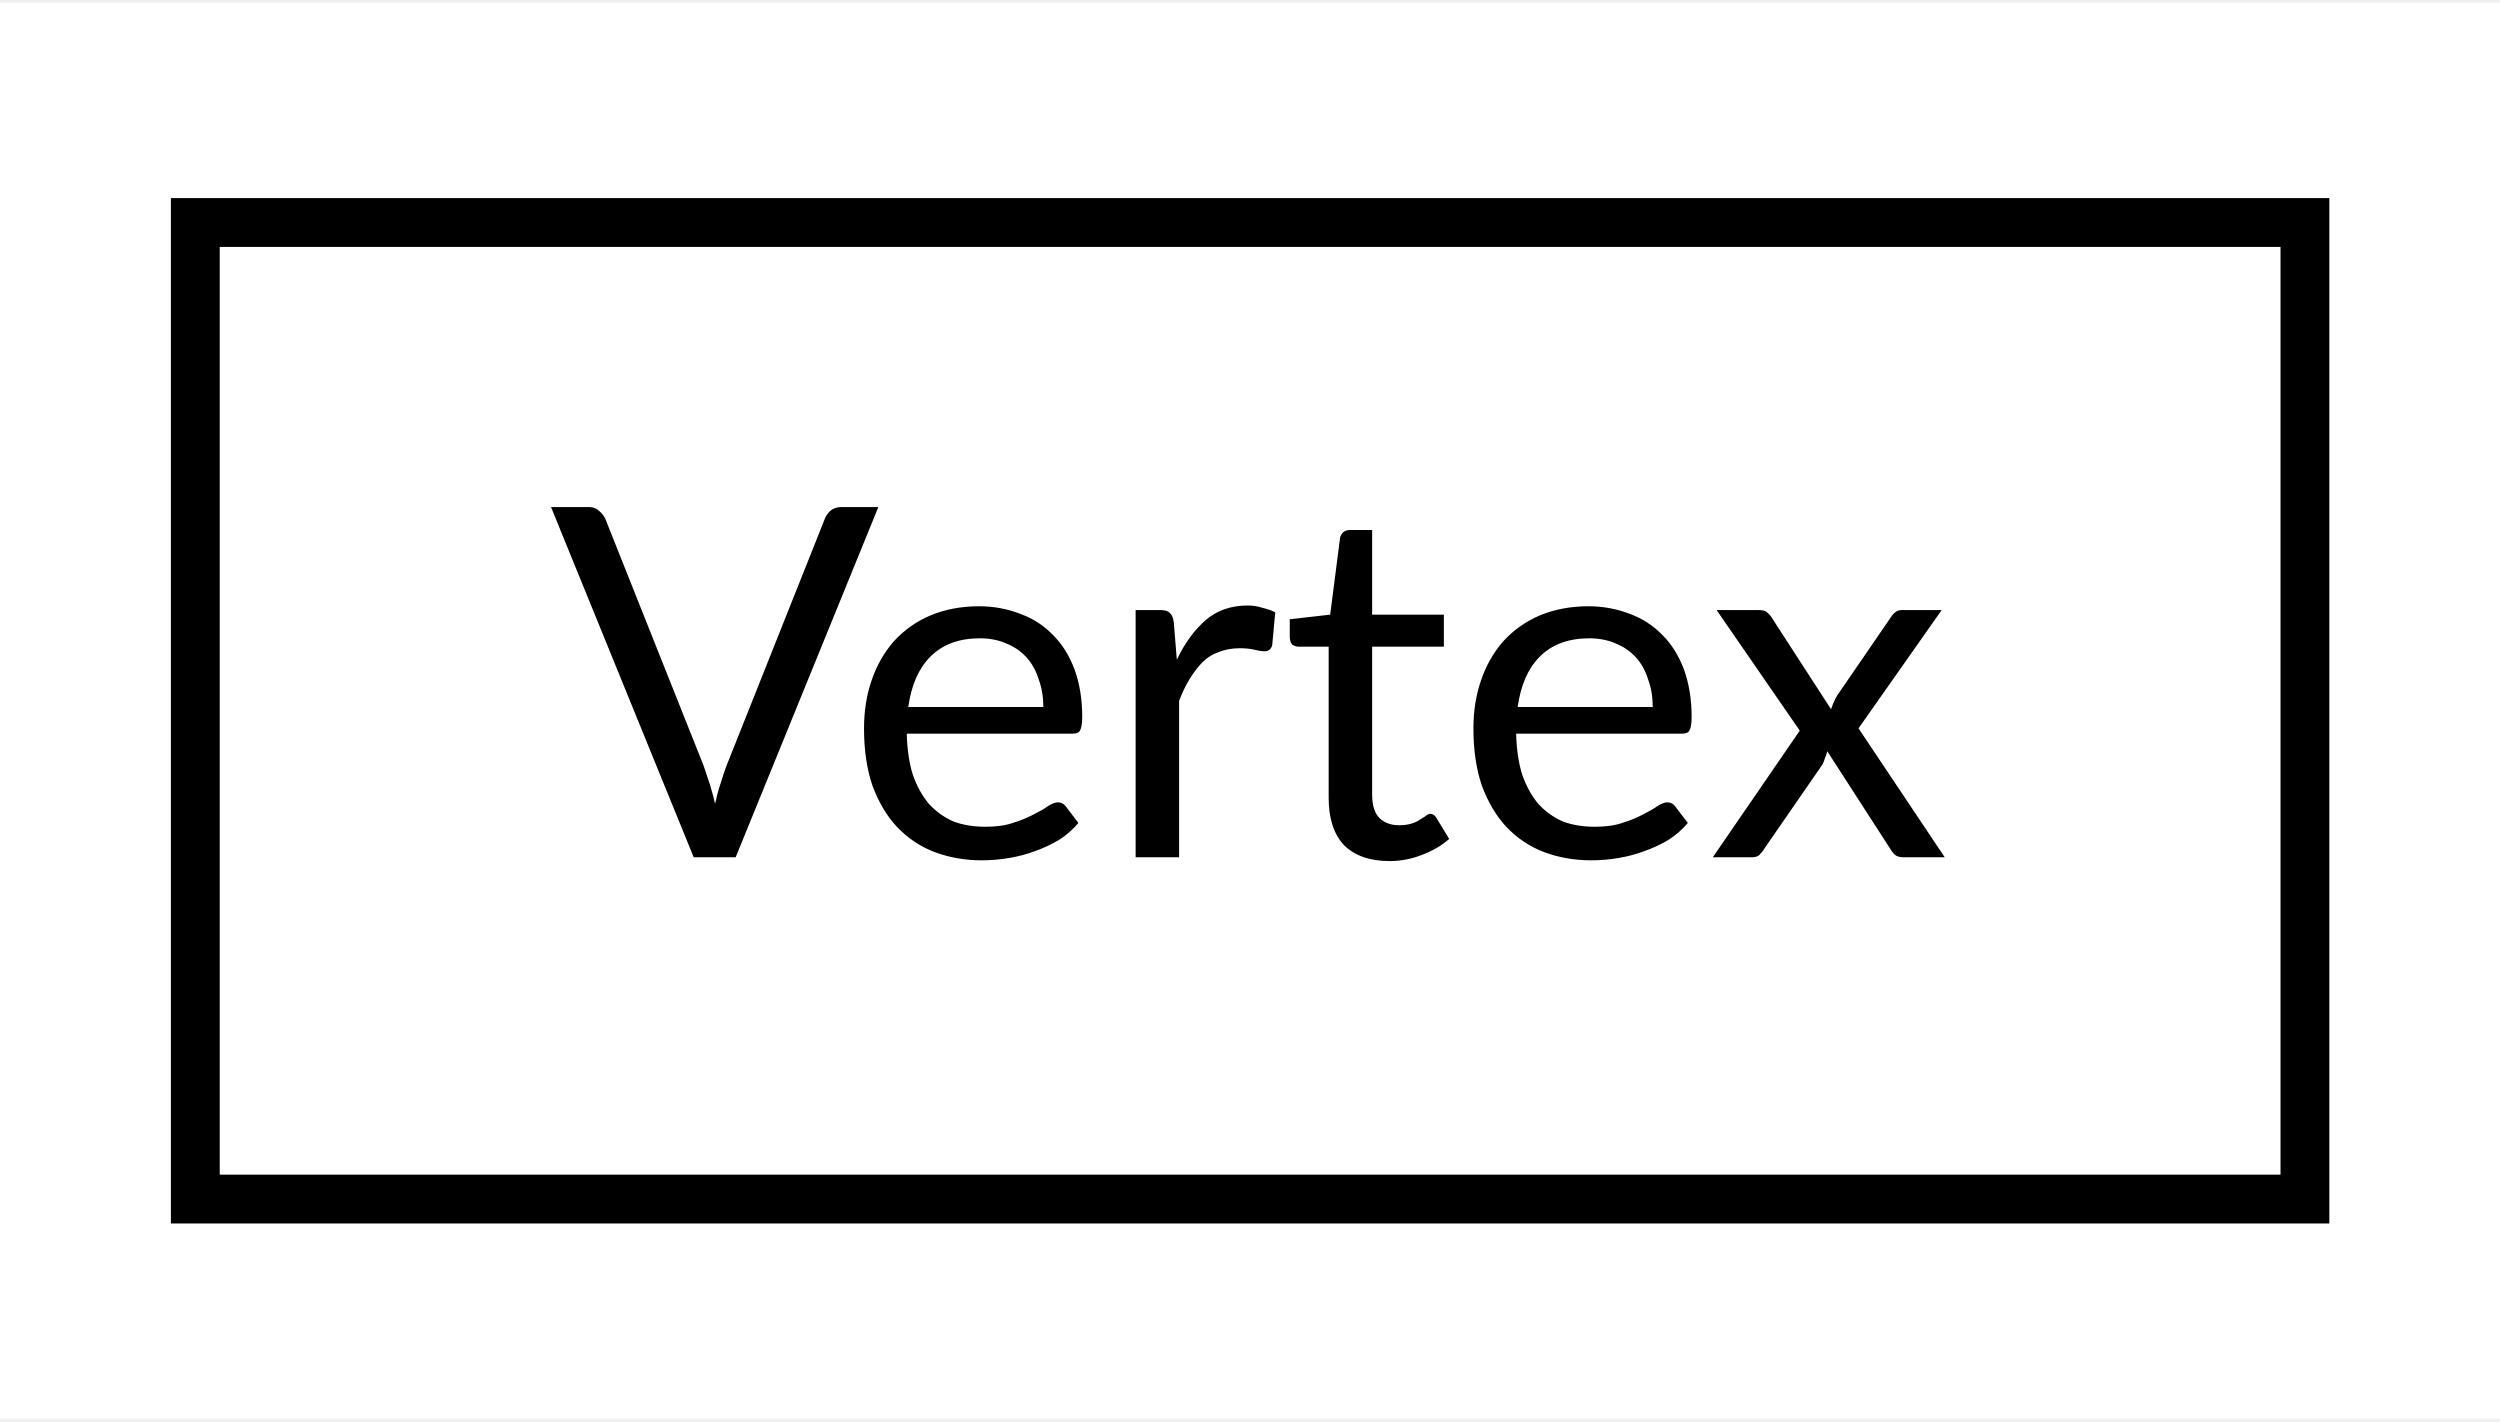
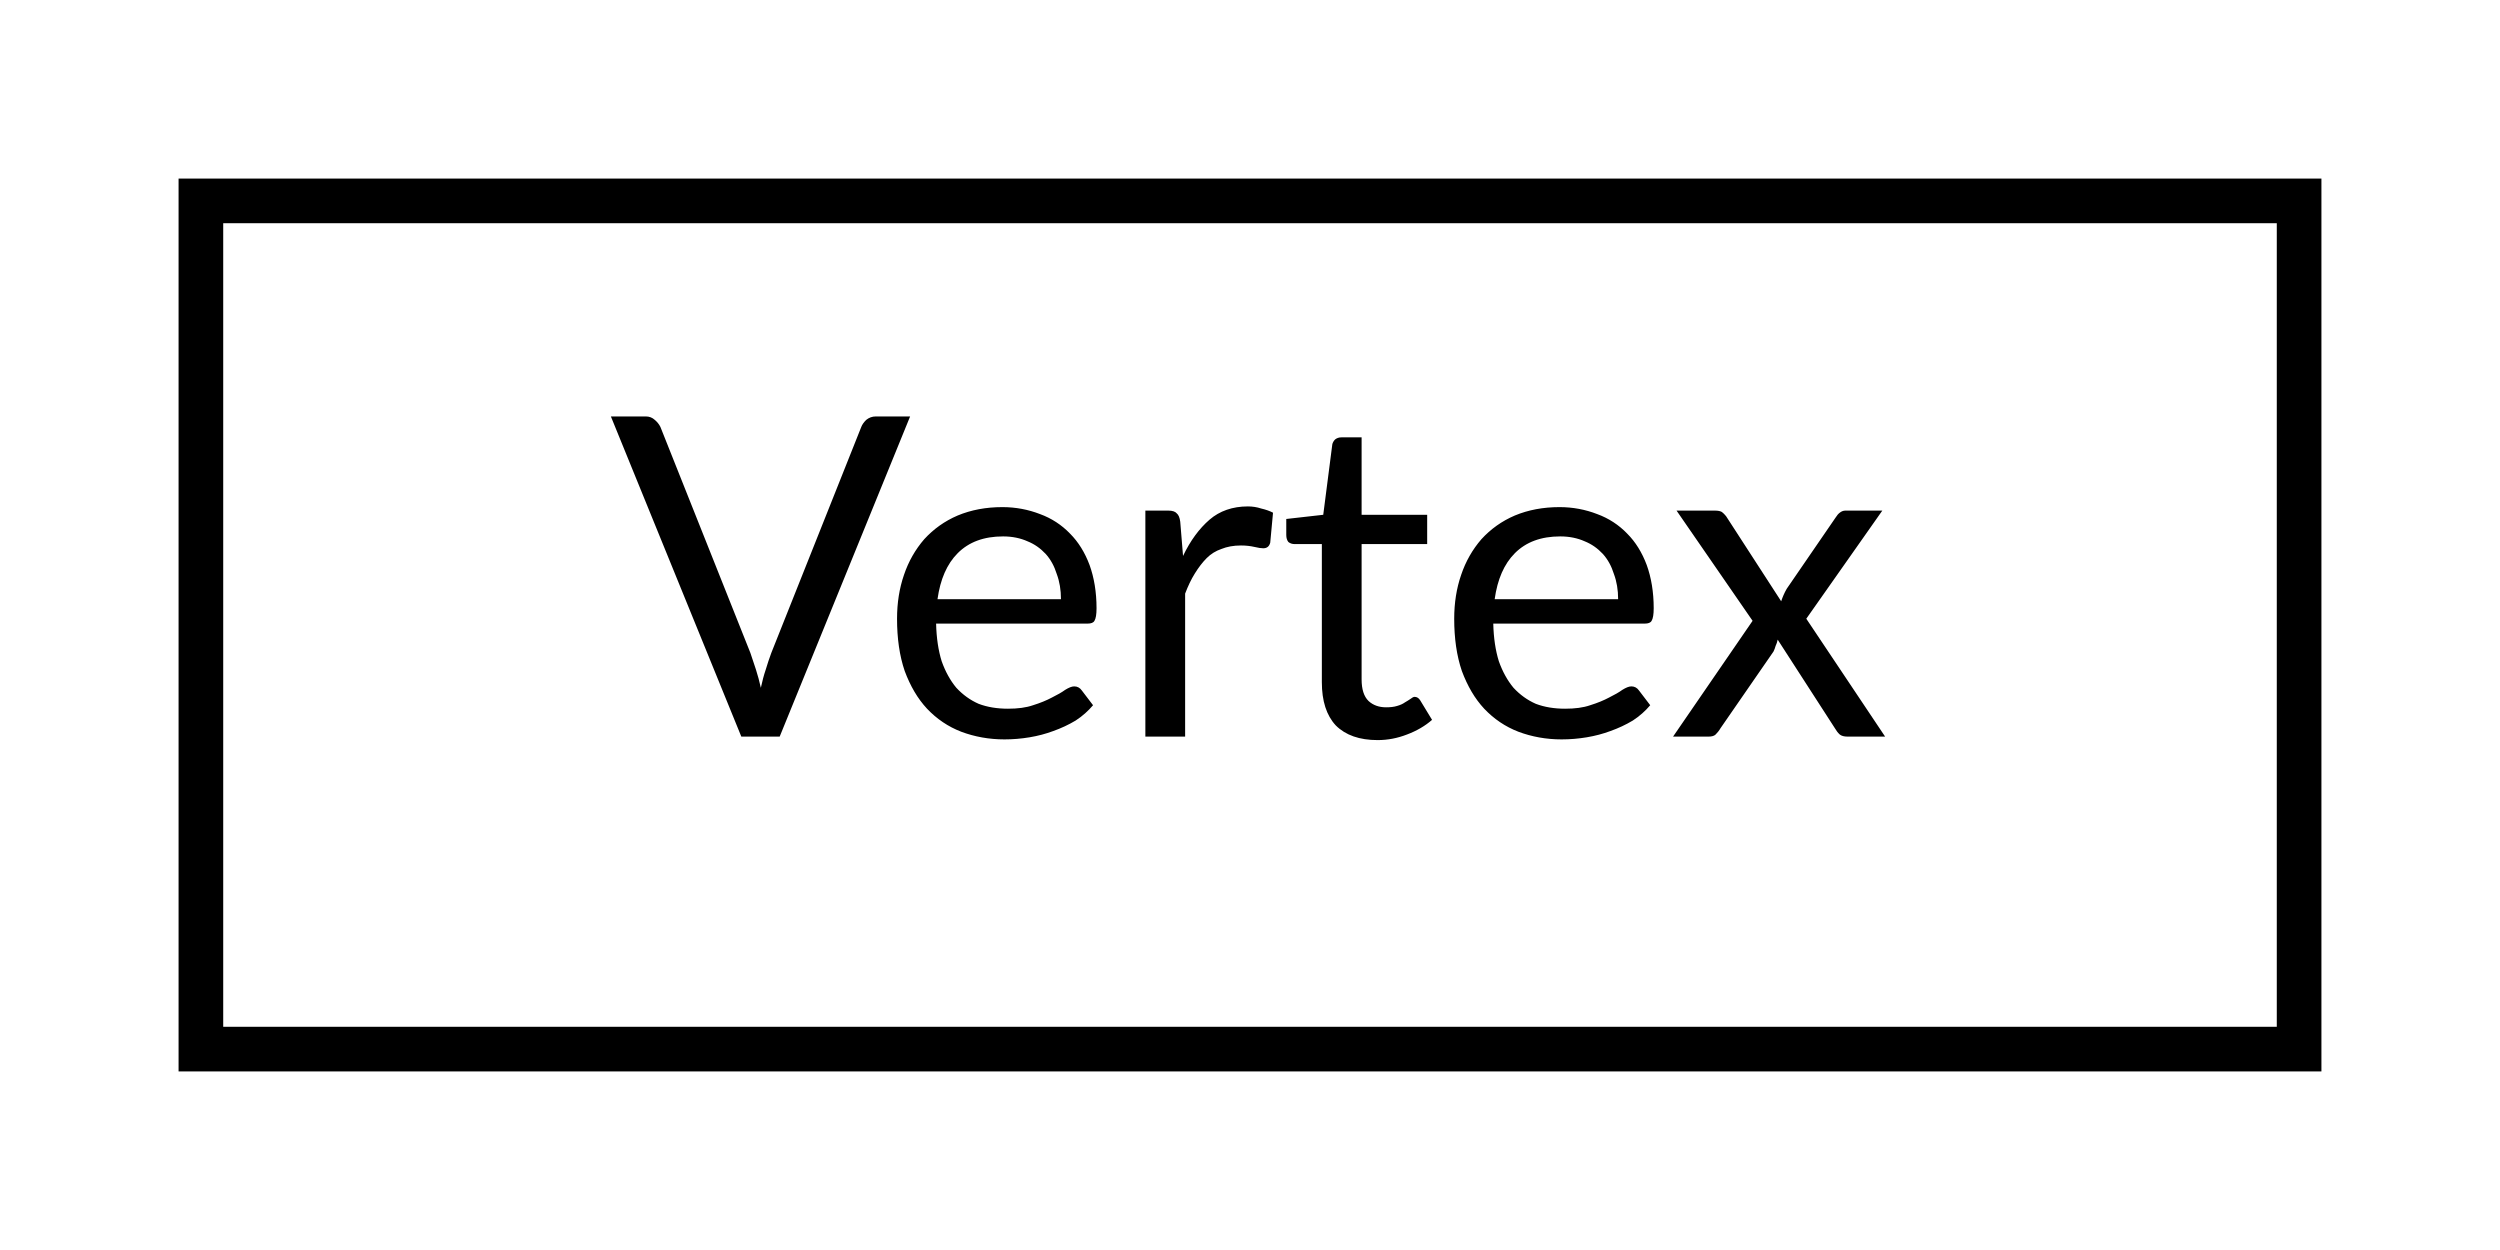
- <svg xmlns="http://www.w3.org/2000/svg" xmlns:xlink="http://www.w3.org/1999/xlink" width="51pt" height="29pt" viewBox="0.00 0.00 51.20 29.00">
-   <g id="graph0" class="graph" transform="scale(1 1) rotate(0) translate(4 25)">
-     <polygon fill="#ffffff" stroke="transparent" points="-4,4 -4,-25 47.205,-25 47.205,4 -4,4" />
+ <svg xmlns="http://www.w3.org/2000/svg" xmlns:xlink="http://www.w3.org/1999/xlink" width="56pt" height="28pt" viewBox="0.00 0.00 56.00 28.00">
+   <g id="graph0" class="graph" transform="scale(1 1) rotate(0) translate(4 24)">
+     <polygon fill="white" stroke="none" points="-4,4 -4,-24 52,-24 52,4 -4,4" />
    <g id="node1" class="node">
      <g id="a_node1">
        <a xlink:href="structjngl_1_1Vertex.html" target="_top" xlink:title="Vertex">
-           <polygon fill="#ffffff" stroke="#000000" points="0,-.5 0,-20.5 43.205,-20.5 43.205,-.5 0,-.5" />
-           <text text-anchor="middle" x="21.602" y="-7.5" font-family="Lato" font-size="10.00" fill="#000000">Vertex</text>
+           <polygon fill="white" stroke="black" points="0.5,-0.5 0.5,-19.5 47.5,-19.5 47.5,-0.5 0.5,-0.5" />
+           <text text-anchor="middle" x="24" y="-7.5" font-family="Lato" font-size="10.00">Vertex</text>
        </a>
      </g>
    </g>
  </g>
</svg>
